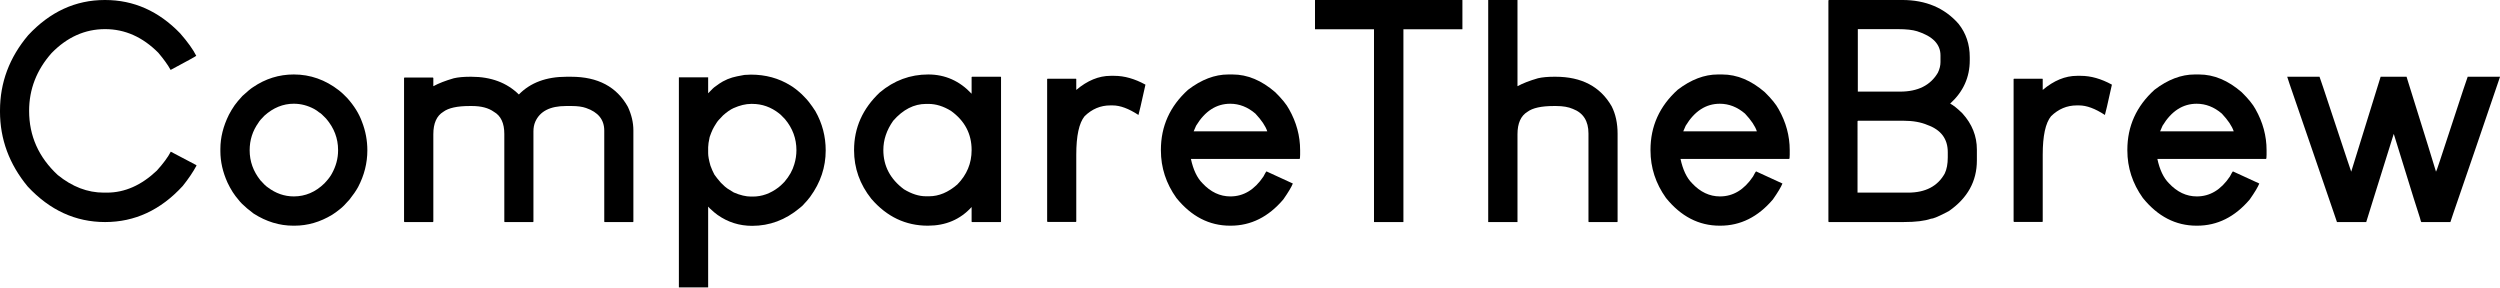
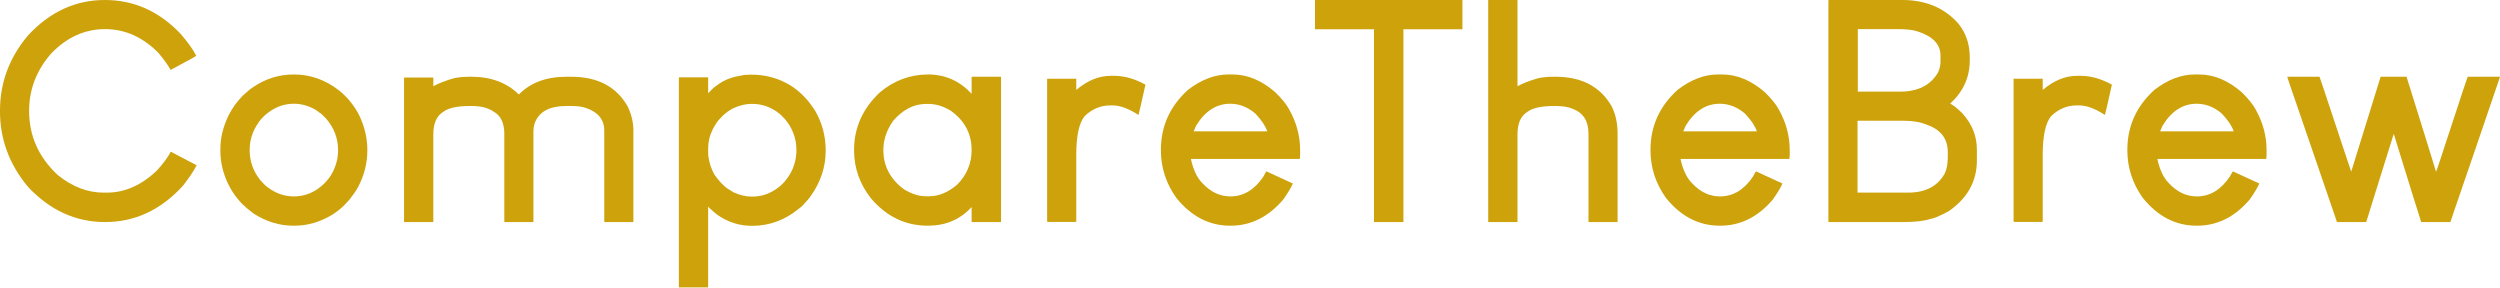
<svg xmlns="http://www.w3.org/2000/svg" width="85.178mm" height="9.793mm" viewBox="0 0 85.178 9.793" version="1.1" id="svg8">
  <defs id="defs2" />
  <g id="layer1" transform="translate(-15.62023,-122.3295)">
-     <g aria-label="CompareTheBrew" transform="scale(0.2645833)" style="font-style:normal;font-variant:normal;font-weight:normal;font-stretch:normal;font-size:40px;line-height:1.25;font-family:'Louis George Caf';-inkscape-font-specification:'Louis George Caf';letter-spacing:0px;word-spacing:0px;fill:#000000;fill-opacity:1;stroke:none" id="flowRoot815">
-       <path d="m 59.037,476.703 v -0.117 q 0,-5.41 3.633,-9.707 4.219,-4.531 9.863,-4.531 h 0.039 q 5.527,0 9.668,4.297 1.465,1.68 2.07,2.891 -0.156,0.137 -3.301,1.816 -0.527,-0.957 -1.582,-2.207 -3.027,-3.047 -6.855,-3.047 -3.887,0 -6.895,3.086 -2.891,3.262 -2.891,7.441 0,4.844 3.691,8.262 2.793,2.266 5.918,2.266 h 0.41 q 3.438,0 6.426,-2.832 1.27,-1.406 1.797,-2.441 l 3.301,1.738 v 0.078 q -0.664,1.23 -1.758,2.598 -4.258,4.648 -10,4.648 -5.703,0 -9.961,-4.57 -3.574,-4.316 -3.574,-9.668 z" style="" id="path839" />
-       <path d="m 87.416,481.82 v -0.293 q 0,-2.188 1.094,-4.395 0.312,-0.605 0.742,-1.23 0.332,-0.469 0.996,-1.191 0.957,-0.879 1.367,-1.133 2.402,-1.641 5.254,-1.641 3.184,0 5.82,2.051 0.371,0.273 1.055,0.977 1.348,1.504 1.914,3.086 0.684,1.758 0.684,3.652 0,2.461 -1.191,4.727 -0.41,0.742 -1.113,1.621 -0.762,0.879 -1.23,1.23 -0.527,0.43 -0.996,0.723 -2.324,1.406 -4.844,1.406 h -0.176 q -2.656,0 -5.098,-1.562 -0.469,-0.352 -0.84,-0.664 -0.762,-0.645 -1.094,-1.094 -0.41,-0.469 -0.762,-1.016 -0.391,-0.625 -0.664,-1.211 -0.918,-2.031 -0.918,-4.043 z m 3.77,-0.117 q 0,2.129 1.387,3.867 0.605,0.684 0.938,0.898 1.543,1.172 3.359,1.172 2.227,0 3.945,-1.68 0.684,-0.723 0.957,-1.25 0.801,-1.445 0.801,-2.988 v -0.059 q 0,-2.246 -1.543,-4.043 -0.664,-0.703 -0.898,-0.801 -0.332,-0.273 -0.625,-0.43 -1.27,-0.684 -2.637,-0.684 -2.07,0 -3.789,1.543 -0.605,0.605 -0.762,0.898 -1.133,1.582 -1.133,3.555 z" style="" id="path841" />
-       <path d="m 111.068,490.883 v -18.496 l 0.059,-0.059 h 3.652 l 0.059,0.059 v 1.055 h 0.019 q 0.996,-0.547 2.617,-1.016 0.84,-0.195 2.09,-0.195 h 0.176 q 3.789,0 6.113,2.285 2.227,-2.285 6.133,-2.285 h 0.605 q 5.156,0 7.305,3.887 0.703,1.523 0.703,3.008 v 11.758 l -0.039,0.059 h -3.672 l -0.039,-0.059 v -11.719 q 0,-2.109 -2.344,-2.91 Q 133.783,476 132.67,476 h -0.762 q -3.047,0 -3.945,2.031 -0.234,0.547 -0.234,1.23 v 11.621 l -0.039,0.059 h -3.672 l -0.039,-0.059 v -11.289 q 0,-2.09 -1.348,-2.852 Q 121.596,476 119.818,476 h -0.312 q -2.383,0 -3.379,0.742 -1.289,0.781 -1.289,2.891 v 11.25 l -0.059,0.059 h -3.652 z" style="" id="path843" />
-       <path d="m 146.459,499.34 v -27.012 l 0.019,-0.019 h 3.75 v 2.051 q 0.703,-0.742 0.879,-0.84 0.586,-0.449 1.016,-0.684 0.605,-0.332 1.211,-0.508 0.449,-0.137 1.562,-0.332 0.352,-0.019 0.84,-0.039 2.832,0 5.078,1.387 0.605,0.352 1.465,1.133 0.723,0.723 0.918,0.996 0.469,0.605 0.84,1.191 1.328,2.344 1.328,5.059 0,3.223 -1.992,5.957 -0.254,0.371 -1.016,1.172 l -0.352,0.293 q -2.734,2.285 -6.113,2.285 -2.461,0 -4.453,-1.406 -0.371,-0.254 -1.016,-0.859 l -0.195,-0.215 v 10.41 h -3.75 z m 3.77,-17.246 q 0,0.547 0.293,1.582 0.234,0.645 0.508,1.152 0.293,0.43 0.84,1.055 0.605,0.605 0.84,0.742 0.469,0.312 0.82,0.508 1.23,0.527 2.207,0.527 h 0.254 q 1.738,0 3.281,-1.172 0.273,-0.195 0.781,-0.723 0.938,-1.094 1.27,-2.266 0.273,-0.898 0.273,-1.816 0,-2.227 -1.465,-3.984 -0.625,-0.664 -0.762,-0.742 -1.562,-1.23 -3.457,-1.23 h -0.156 q -1.035,0 -2.266,0.547 -0.605,0.273 -1.348,0.938 -0.703,0.703 -0.859,0.996 -0.293,0.449 -0.469,0.801 -0.176,0.371 -0.391,0.977 -0.195,0.898 -0.195,1.328 z" style="" id="path845" />
-       <path d="m 169.018,481.684 v -0.019 q 0,-4.297 3.32,-7.422 2.754,-2.305 6.23,-2.305 3.262,0 5.586,2.48 v -2.148 l 0.059,-0.039 h 3.691 l 0.039,0.039 v 18.633 l -0.039,0.039 h -3.691 l -0.059,-0.039 v -1.895 q -2.188,2.402 -5.625,2.402 h -0.019 q -4.277,0 -7.266,-3.457 -2.227,-2.793 -2.227,-6.27 z m 3.77,-0.019 q 0,3.086 2.656,5.059 1.484,0.898 2.812,0.898 h 0.43 q 1.875,0 3.633,-1.523 1.836,-1.875 1.836,-4.414 v -0.019 q 0,-3.125 -2.656,-5.039 -1.465,-0.898 -2.891,-0.898 h -0.312 q -2.344,0 -4.238,2.168 -1.27,1.797 -1.27,3.77 z" style="" id="path847" />
-       <path d="m 193.881,490.863 v -18.34 l 0.059,-0.039 h 3.652 l 0.039,0.039 v 1.406 q 2.148,-1.816 4.414,-1.816 h 0.488 q 1.934,0 4.004,1.133 v 0.019 q -0.82,3.711 -0.898,3.887 -1.875,-1.23 -3.32,-1.23 h -0.312 q -1.875,0 -3.301,1.387 -1.074,1.309 -1.074,4.961 v 8.594 l -0.039,0.059 h -3.652 z" style="" id="path849" />
-       <path d="m 208.529,481.723 v -0.078 q 0,-4.57 3.496,-7.734 2.578,-1.973 5.176,-1.973 h 0.566 q 2.852,0 5.488,2.285 1.289,1.27 1.777,2.188 1.426,2.52 1.426,5.273 v 0.586 q 0,0.547 -0.078,0.547 h -13.984 q 0.449,2.09 1.484,3.125 1.582,1.699 3.594,1.699 2.539,0 4.258,-2.559 0.332,-0.645 0.391,-0.664 3.359,1.523 3.398,1.562 -0.273,0.684 -1.23,2.051 -2.871,3.379 -6.777,3.379 h -0.078 q -4.023,0 -6.914,-3.574 -1.992,-2.793 -1.992,-6.113 z m 4.219,-2.461 h 9.473 v -0.019 q -0.332,-0.996 -1.523,-2.266 -1.484,-1.27 -3.242,-1.27 -2.676,0 -4.395,2.832 z" style="" id="path851" />
-       <path d="m 228.373,466.098 v -3.73 l 0.019,-0.019 h 18.945 l 0.019,0.019 v 3.73 l -0.019,0.019 h -7.578 v 24.805 l -0.019,0.019 h -3.75 l -0.019,-0.019 v -24.805 h -7.578 z" style="" id="path853" />
-       <path d="m 250.678,490.941 v -28.594 h 3.77 v 11.094 h 0.019 q 0.996,-0.547 2.617,-1.016 0.84,-0.195 2.09,-0.195 h 0.176 q 5.039,0 7.227,3.809 0.762,1.504 0.762,3.535 v 11.309 l -0.039,0.059 h -3.672 l -0.039,-0.059 v -11.348 q 0,-2.402 -2.012,-3.164 Q 260.736,476 259.428,476 h -0.312 q -2.383,0 -3.379,0.742 -1.289,0.781 -1.289,2.891 v 11.309 z" style="" id="path855" />
-       <path d="m 271.576,481.723 v -0.078 q 0,-4.57 3.496,-7.734 2.578,-1.973 5.176,-1.973 h 0.566 q 2.852,0 5.488,2.285 1.289,1.27 1.777,2.188 1.426,2.52 1.426,5.273 v 0.586 q 0,0.547 -0.078,0.547 h -13.984 q 0.449,2.09 1.484,3.125 1.582,1.699 3.594,1.699 2.539,0 4.258,-2.559 0.332,-0.645 0.391,-0.664 3.359,1.523 3.398,1.562 -0.273,0.684 -1.23,2.051 -2.871,3.379 -6.777,3.379 h -0.078 q -4.023,0 -6.914,-3.574 -1.992,-2.793 -1.992,-6.113 z m 4.219,-2.461 h 9.473 v -0.019 q -0.332,-0.996 -1.523,-2.266 -1.484,-1.27 -3.242,-1.27 -2.676,0 -4.395,2.832 z" style="" id="path857" />
-       <path d="m 294.486,490.883 v -28.477 l 0.059,-0.059 h 9.453 q 4.551,0 7.246,3.066 1.445,1.816 1.445,4.297 v 0.41 q 0,3.262 -2.5,5.547 v 0.039 q 0.566,0.273 1.562,1.25 1.855,2.051 1.855,4.648 v 1.406 q 0,4.023 -3.613,6.523 -1.836,0.977 -2.285,0.977 -1.211,0.43 -3.496,0.43 h -9.668 z m 3.75,-3.73 h 6.504 q 3.359,0 4.727,-2.461 0.391,-0.82 0.391,-2.07 v -0.684 q 0,-2.559 -2.617,-3.496 -1.27,-0.547 -3.105,-0.547 h -5.84 l -0.059,0.059 z m 0.039,-13.008 h 5.449 q 3.438,0 4.863,-2.441 0.332,-0.703 0.332,-1.348 v -0.879 q 0,-2.148 -3.008,-3.105 -0.879,-0.273 -2.48,-0.273 h -5.156 z" style="" id="path859" />
-       <path d="m 318.334,490.863 v -18.34 l 0.059,-0.039 h 3.652 l 0.039,0.039 v 1.406 q 2.148,-1.816 4.414,-1.816 h 0.488 q 1.934,0 4.004,1.133 v 0.019 q -0.82,3.711 -0.898,3.887 -1.875,-1.23 -3.32,-1.23 h -0.312 q -1.875,0 -3.301,1.387 -1.074,1.309 -1.074,4.961 v 8.594 l -0.039,0.059 h -3.652 z" style="" id="path861" />
-       <path d="m 332.982,481.723 v -0.078 q 0,-4.57 3.496,-7.734 2.578,-1.973 5.176,-1.973 h 0.566 q 2.852,0 5.488,2.285 1.289,1.27 1.777,2.188 1.426,2.52 1.426,5.273 v 0.586 q 0,0.547 -0.078,0.547 h -13.984 q 0.449,2.09 1.484,3.125 1.582,1.699 3.594,1.699 2.539,0 4.258,-2.559 0.332,-0.645 0.391,-0.664 3.359,1.523 3.398,1.562 -0.273,0.684 -1.23,2.051 -2.871,3.379 -6.777,3.379 h -0.078 q -4.023,0 -6.914,-3.574 -1.992,-2.793 -1.992,-6.113 z m 4.219,-2.461 h 9.473 v -0.019 q -0.332,-0.996 -1.523,-2.266 -1.484,-1.27 -3.242,-1.27 -2.676,0 -4.395,2.832 z" style="" id="path863" />
-       <path d="m 353.568,472.23 h 4.16 q 0.019,0 0.469,1.367 l 3.086,9.297 0.527,1.562 2.754,-8.887 1.035,-3.34 h 3.34 q 0.019,0 0.098,0.332 l 2.637,8.457 1.055,3.438 q 0.039,0 0.488,-1.367 l 3.027,-9.199 0.566,-1.66 h 4.16 v 0.019 l -3.105,9.102 -2.891,8.418 -0.391,1.172 h -3.75 q -0.039,0 -0.176,-0.547 -0.84,-2.598 -1.582,-5.039 l -1.777,-5.742 h -0.019 l -2.656,8.496 -0.879,2.832 h -3.77 q -0.019,0 -0.352,-1.035 l -2.773,-8.086 -2.969,-8.633 z" style="" id="path865" />
+     <g aria-label="CompareTheBrew" transform="scale(0.2645833)" style="font-style:normal;font-variant:normal;font-weight:normal;font-stretch:normal;font-size:40px;line-height:1.25;font-family:'Louis George Caf';-inkscape-font-specification:'Louis George Caf';letter-spacing:0px;word-spacing:0px;fill:#cda20b;fill-opacity:1;stroke:none" id="flowRoot815">
+       <path d="m 59.037,476.703 v -0.117 q 0,-5.41 3.633,-9.707 4.219,-4.531 9.863,-4.531 h 0.039 q 5.527,0 9.668,4.297 1.465,1.68 2.07,2.891 -0.156,0.137 -3.301,1.816 -0.527,-0.957 -1.582,-2.207 -3.027,-3.047 -6.855,-3.047 -3.887,0 -6.895,3.086 -2.891,3.262 -2.891,7.441 0,4.844 3.691,8.262 2.793,2.266 5.918,2.266 h 0.41 q 3.438,0 6.426,-2.832 1.27,-1.406 1.797,-2.441 l 3.301,1.738 v 0.078 q -0.664,1.23 -1.758,2.598 -4.258,4.648 -10,4.648 -5.703,0 -9.961,-4.57 -3.574,-4.316 -3.574,-9.668 z" style="fill:#cda20b;fill-opacity:1" id="path839" />
+       <path d="m 87.416,481.82 v -0.293 q 0,-2.188 1.094,-4.395 0.312,-0.605 0.742,-1.23 0.332,-0.469 0.996,-1.191 0.957,-0.879 1.367,-1.133 2.402,-1.641 5.254,-1.641 3.184,0 5.82,2.051 0.371,0.273 1.055,0.977 1.348,1.504 1.914,3.086 0.684,1.758 0.684,3.652 0,2.461 -1.191,4.727 -0.41,0.742 -1.113,1.621 -0.762,0.879 -1.23,1.23 -0.527,0.43 -0.996,0.723 -2.324,1.406 -4.844,1.406 h -0.176 q -2.656,0 -5.098,-1.562 -0.469,-0.352 -0.84,-0.664 -0.762,-0.645 -1.094,-1.094 -0.41,-0.469 -0.762,-1.016 -0.391,-0.625 -0.664,-1.211 -0.918,-2.031 -0.918,-4.043 z m 3.77,-0.117 q 0,2.129 1.387,3.867 0.605,0.684 0.938,0.898 1.543,1.172 3.359,1.172 2.227,0 3.945,-1.68 0.684,-0.723 0.957,-1.25 0.801,-1.445 0.801,-2.988 v -0.059 q 0,-2.246 -1.543,-4.043 -0.664,-0.703 -0.898,-0.801 -0.332,-0.273 -0.625,-0.43 -1.27,-0.684 -2.637,-0.684 -2.07,0 -3.789,1.543 -0.605,0.605 -0.762,0.898 -1.133,1.582 -1.133,3.555 z" style="fill:#cda20b;fill-opacity:1" id="path841" />
+       <path d="m 111.068,490.883 v -18.496 l 0.059,-0.059 h 3.652 l 0.059,0.059 v 1.055 h 0.019 q 0.996,-0.547 2.617,-1.016 0.84,-0.195 2.09,-0.195 h 0.176 q 3.789,0 6.113,2.285 2.227,-2.285 6.133,-2.285 h 0.605 q 5.156,0 7.305,3.887 0.703,1.523 0.703,3.008 v 11.758 l -0.039,0.059 h -3.672 l -0.039,-0.059 v -11.719 q 0,-2.109 -2.344,-2.91 Q 133.783,476 132.67,476 h -0.762 q -3.047,0 -3.945,2.031 -0.234,0.547 -0.234,1.23 v 11.621 l -0.039,0.059 h -3.672 l -0.039,-0.059 v -11.289 q 0,-2.09 -1.348,-2.852 Q 121.596,476 119.818,476 h -0.312 q -2.383,0 -3.379,0.742 -1.289,0.781 -1.289,2.891 v 11.25 l -0.059,0.059 h -3.652 z" style="fill:#cda20b;fill-opacity:1" id="path843" />
+       <path d="m 146.459,499.34 v -27.012 l 0.019,-0.019 h 3.75 v 2.051 q 0.703,-0.742 0.879,-0.84 0.586,-0.449 1.016,-0.684 0.605,-0.332 1.211,-0.508 0.449,-0.137 1.562,-0.332 0.352,-0.019 0.84,-0.039 2.832,0 5.078,1.387 0.605,0.352 1.465,1.133 0.723,0.723 0.918,0.996 0.469,0.605 0.84,1.191 1.328,2.344 1.328,5.059 0,3.223 -1.992,5.957 -0.254,0.371 -1.016,1.172 l -0.352,0.293 q -2.734,2.285 -6.113,2.285 -2.461,0 -4.453,-1.406 -0.371,-0.254 -1.016,-0.859 l -0.195,-0.215 v 10.41 h -3.75 z m 3.77,-17.246 q 0,0.547 0.293,1.582 0.234,0.645 0.508,1.152 0.293,0.43 0.84,1.055 0.605,0.605 0.84,0.742 0.469,0.312 0.82,0.508 1.23,0.527 2.207,0.527 h 0.254 q 1.738,0 3.281,-1.172 0.273,-0.195 0.781,-0.723 0.938,-1.094 1.27,-2.266 0.273,-0.898 0.273,-1.816 0,-2.227 -1.465,-3.984 -0.625,-0.664 -0.762,-0.742 -1.562,-1.23 -3.457,-1.23 h -0.156 q -1.035,0 -2.266,0.547 -0.605,0.273 -1.348,0.938 -0.703,0.703 -0.859,0.996 -0.293,0.449 -0.469,0.801 -0.176,0.371 -0.391,0.977 -0.195,0.898 -0.195,1.328 z" style="fill:#cda20b;fill-opacity:1" id="path845" />
+       <path d="m 169.018,481.684 v -0.019 q 0,-4.297 3.32,-7.422 2.754,-2.305 6.23,-2.305 3.262,0 5.586,2.48 v -2.148 l 0.059,-0.039 h 3.691 l 0.039,0.039 v 18.633 l -0.039,0.039 h -3.691 l -0.059,-0.039 v -1.895 q -2.188,2.402 -5.625,2.402 h -0.019 q -4.277,0 -7.266,-3.457 -2.227,-2.793 -2.227,-6.27 z m 3.77,-0.019 q 0,3.086 2.656,5.059 1.484,0.898 2.812,0.898 h 0.43 q 1.875,0 3.633,-1.523 1.836,-1.875 1.836,-4.414 v -0.019 q 0,-3.125 -2.656,-5.039 -1.465,-0.898 -2.891,-0.898 h -0.312 q -2.344,0 -4.238,2.168 -1.27,1.797 -1.27,3.77 z" style="fill:#cda20b;fill-opacity:1" id="path847" />
+       <path d="m 193.881,490.863 v -18.34 l 0.059,-0.039 h 3.652 l 0.039,0.039 v 1.406 q 2.148,-1.816 4.414,-1.816 h 0.488 q 1.934,0 4.004,1.133 v 0.019 q -0.82,3.711 -0.898,3.887 -1.875,-1.23 -3.32,-1.23 h -0.312 q -1.875,0 -3.301,1.387 -1.074,1.309 -1.074,4.961 v 8.594 l -0.039,0.059 h -3.652 z" style="fill:#cda20b;fill-opacity:1" id="path849" />
+       <path d="m 208.529,481.723 v -0.078 q 0,-4.57 3.496,-7.734 2.578,-1.973 5.176,-1.973 h 0.566 q 2.852,0 5.488,2.285 1.289,1.27 1.777,2.188 1.426,2.52 1.426,5.273 v 0.586 q 0,0.547 -0.078,0.547 h -13.984 q 0.449,2.09 1.484,3.125 1.582,1.699 3.594,1.699 2.539,0 4.258,-2.559 0.332,-0.645 0.391,-0.664 3.359,1.523 3.398,1.562 -0.273,0.684 -1.23,2.051 -2.871,3.379 -6.777,3.379 h -0.078 q -4.023,0 -6.914,-3.574 -1.992,-2.793 -1.992,-6.113 z m 4.219,-2.461 h 9.473 v -0.019 q -0.332,-0.996 -1.523,-2.266 -1.484,-1.27 -3.242,-1.27 -2.676,0 -4.395,2.832 z" style="fill:#cda20b;fill-opacity:1" id="path851" />
+       <path d="m 228.373,466.098 v -3.73 l 0.019,-0.019 h 18.945 l 0.019,0.019 v 3.73 l -0.019,0.019 h -7.578 v 24.805 l -0.019,0.019 h -3.75 l -0.019,-0.019 v -24.805 h -7.578 z" style="fill:#cda20b;fill-opacity:1" id="path853" />
+       <path d="m 250.678,490.941 v -28.594 h 3.77 v 11.094 h 0.019 q 0.996,-0.547 2.617,-1.016 0.84,-0.195 2.09,-0.195 h 0.176 q 5.039,0 7.227,3.809 0.762,1.504 0.762,3.535 v 11.309 l -0.039,0.059 h -3.672 l -0.039,-0.059 v -11.348 q 0,-2.402 -2.012,-3.164 Q 260.736,476 259.428,476 h -0.312 q -2.383,0 -3.379,0.742 -1.289,0.781 -1.289,2.891 v 11.309 z" style="fill:#cda20b;fill-opacity:1" id="path855" />
+       <path d="m 271.576,481.723 v -0.078 q 0,-4.57 3.496,-7.734 2.578,-1.973 5.176,-1.973 h 0.566 q 2.852,0 5.488,2.285 1.289,1.27 1.777,2.188 1.426,2.52 1.426,5.273 v 0.586 q 0,0.547 -0.078,0.547 h -13.984 q 0.449,2.09 1.484,3.125 1.582,1.699 3.594,1.699 2.539,0 4.258,-2.559 0.332,-0.645 0.391,-0.664 3.359,1.523 3.398,1.562 -0.273,0.684 -1.23,2.051 -2.871,3.379 -6.777,3.379 h -0.078 q -4.023,0 -6.914,-3.574 -1.992,-2.793 -1.992,-6.113 z m 4.219,-2.461 h 9.473 v -0.019 q -0.332,-0.996 -1.523,-2.266 -1.484,-1.27 -3.242,-1.27 -2.676,0 -4.395,2.832 z" style="fill:#cda20b;fill-opacity:1" id="path857" />
+       <path d="m 294.486,490.883 v -28.477 l 0.059,-0.059 h 9.453 q 4.551,0 7.246,3.066 1.445,1.816 1.445,4.297 v 0.41 q 0,3.262 -2.5,5.547 v 0.039 q 0.566,0.273 1.562,1.25 1.855,2.051 1.855,4.648 v 1.406 q 0,4.023 -3.613,6.523 -1.836,0.977 -2.285,0.977 -1.211,0.43 -3.496,0.43 h -9.668 z m 3.75,-3.73 h 6.504 q 3.359,0 4.727,-2.461 0.391,-0.82 0.391,-2.07 v -0.684 q 0,-2.559 -2.617,-3.496 -1.27,-0.547 -3.105,-0.547 h -5.84 l -0.059,0.059 z m 0.039,-13.008 h 5.449 q 3.438,0 4.863,-2.441 0.332,-0.703 0.332,-1.348 v -0.879 q 0,-2.148 -3.008,-3.105 -0.879,-0.273 -2.48,-0.273 h -5.156 z" style="fill:#cda20b;fill-opacity:1" id="path859" />
+       <path d="m 318.334,490.863 v -18.34 l 0.059,-0.039 h 3.652 l 0.039,0.039 v 1.406 q 2.148,-1.816 4.414,-1.816 h 0.488 q 1.934,0 4.004,1.133 v 0.019 q -0.82,3.711 -0.898,3.887 -1.875,-1.23 -3.32,-1.23 h -0.312 q -1.875,0 -3.301,1.387 -1.074,1.309 -1.074,4.961 v 8.594 l -0.039,0.059 h -3.652 z" style="fill:#cda20b;fill-opacity:1" id="path861" />
+       <path d="m 332.982,481.723 v -0.078 q 0,-4.57 3.496,-7.734 2.578,-1.973 5.176,-1.973 h 0.566 q 2.852,0 5.488,2.285 1.289,1.27 1.777,2.188 1.426,2.52 1.426,5.273 v 0.586 q 0,0.547 -0.078,0.547 h -13.984 q 0.449,2.09 1.484,3.125 1.582,1.699 3.594,1.699 2.539,0 4.258,-2.559 0.332,-0.645 0.391,-0.664 3.359,1.523 3.398,1.562 -0.273,0.684 -1.23,2.051 -2.871,3.379 -6.777,3.379 h -0.078 q -4.023,0 -6.914,-3.574 -1.992,-2.793 -1.992,-6.113 z m 4.219,-2.461 h 9.473 v -0.019 q -0.332,-0.996 -1.523,-2.266 -1.484,-1.27 -3.242,-1.27 -2.676,0 -4.395,2.832 z" style="fill:#cda20b;fill-opacity:1" id="path863" />
+       <path d="m 353.568,472.23 h 4.16 q 0.019,0 0.469,1.367 l 3.086,9.297 0.527,1.562 2.754,-8.887 1.035,-3.34 h 3.34 q 0.019,0 0.098,0.332 l 2.637,8.457 1.055,3.438 q 0.039,0 0.488,-1.367 l 3.027,-9.199 0.566,-1.66 h 4.16 v 0.019 l -3.105,9.102 -2.891,8.418 -0.391,1.172 h -3.75 q -0.039,0 -0.176,-0.547 -0.84,-2.598 -1.582,-5.039 l -1.777,-5.742 h -0.019 l -2.656,8.496 -0.879,2.832 h -3.77 q -0.019,0 -0.352,-1.035 l -2.773,-8.086 -2.969,-8.633 z" style="fill:#cda20b;fill-opacity:1" id="path865" />
    </g>
  </g>
</svg>
